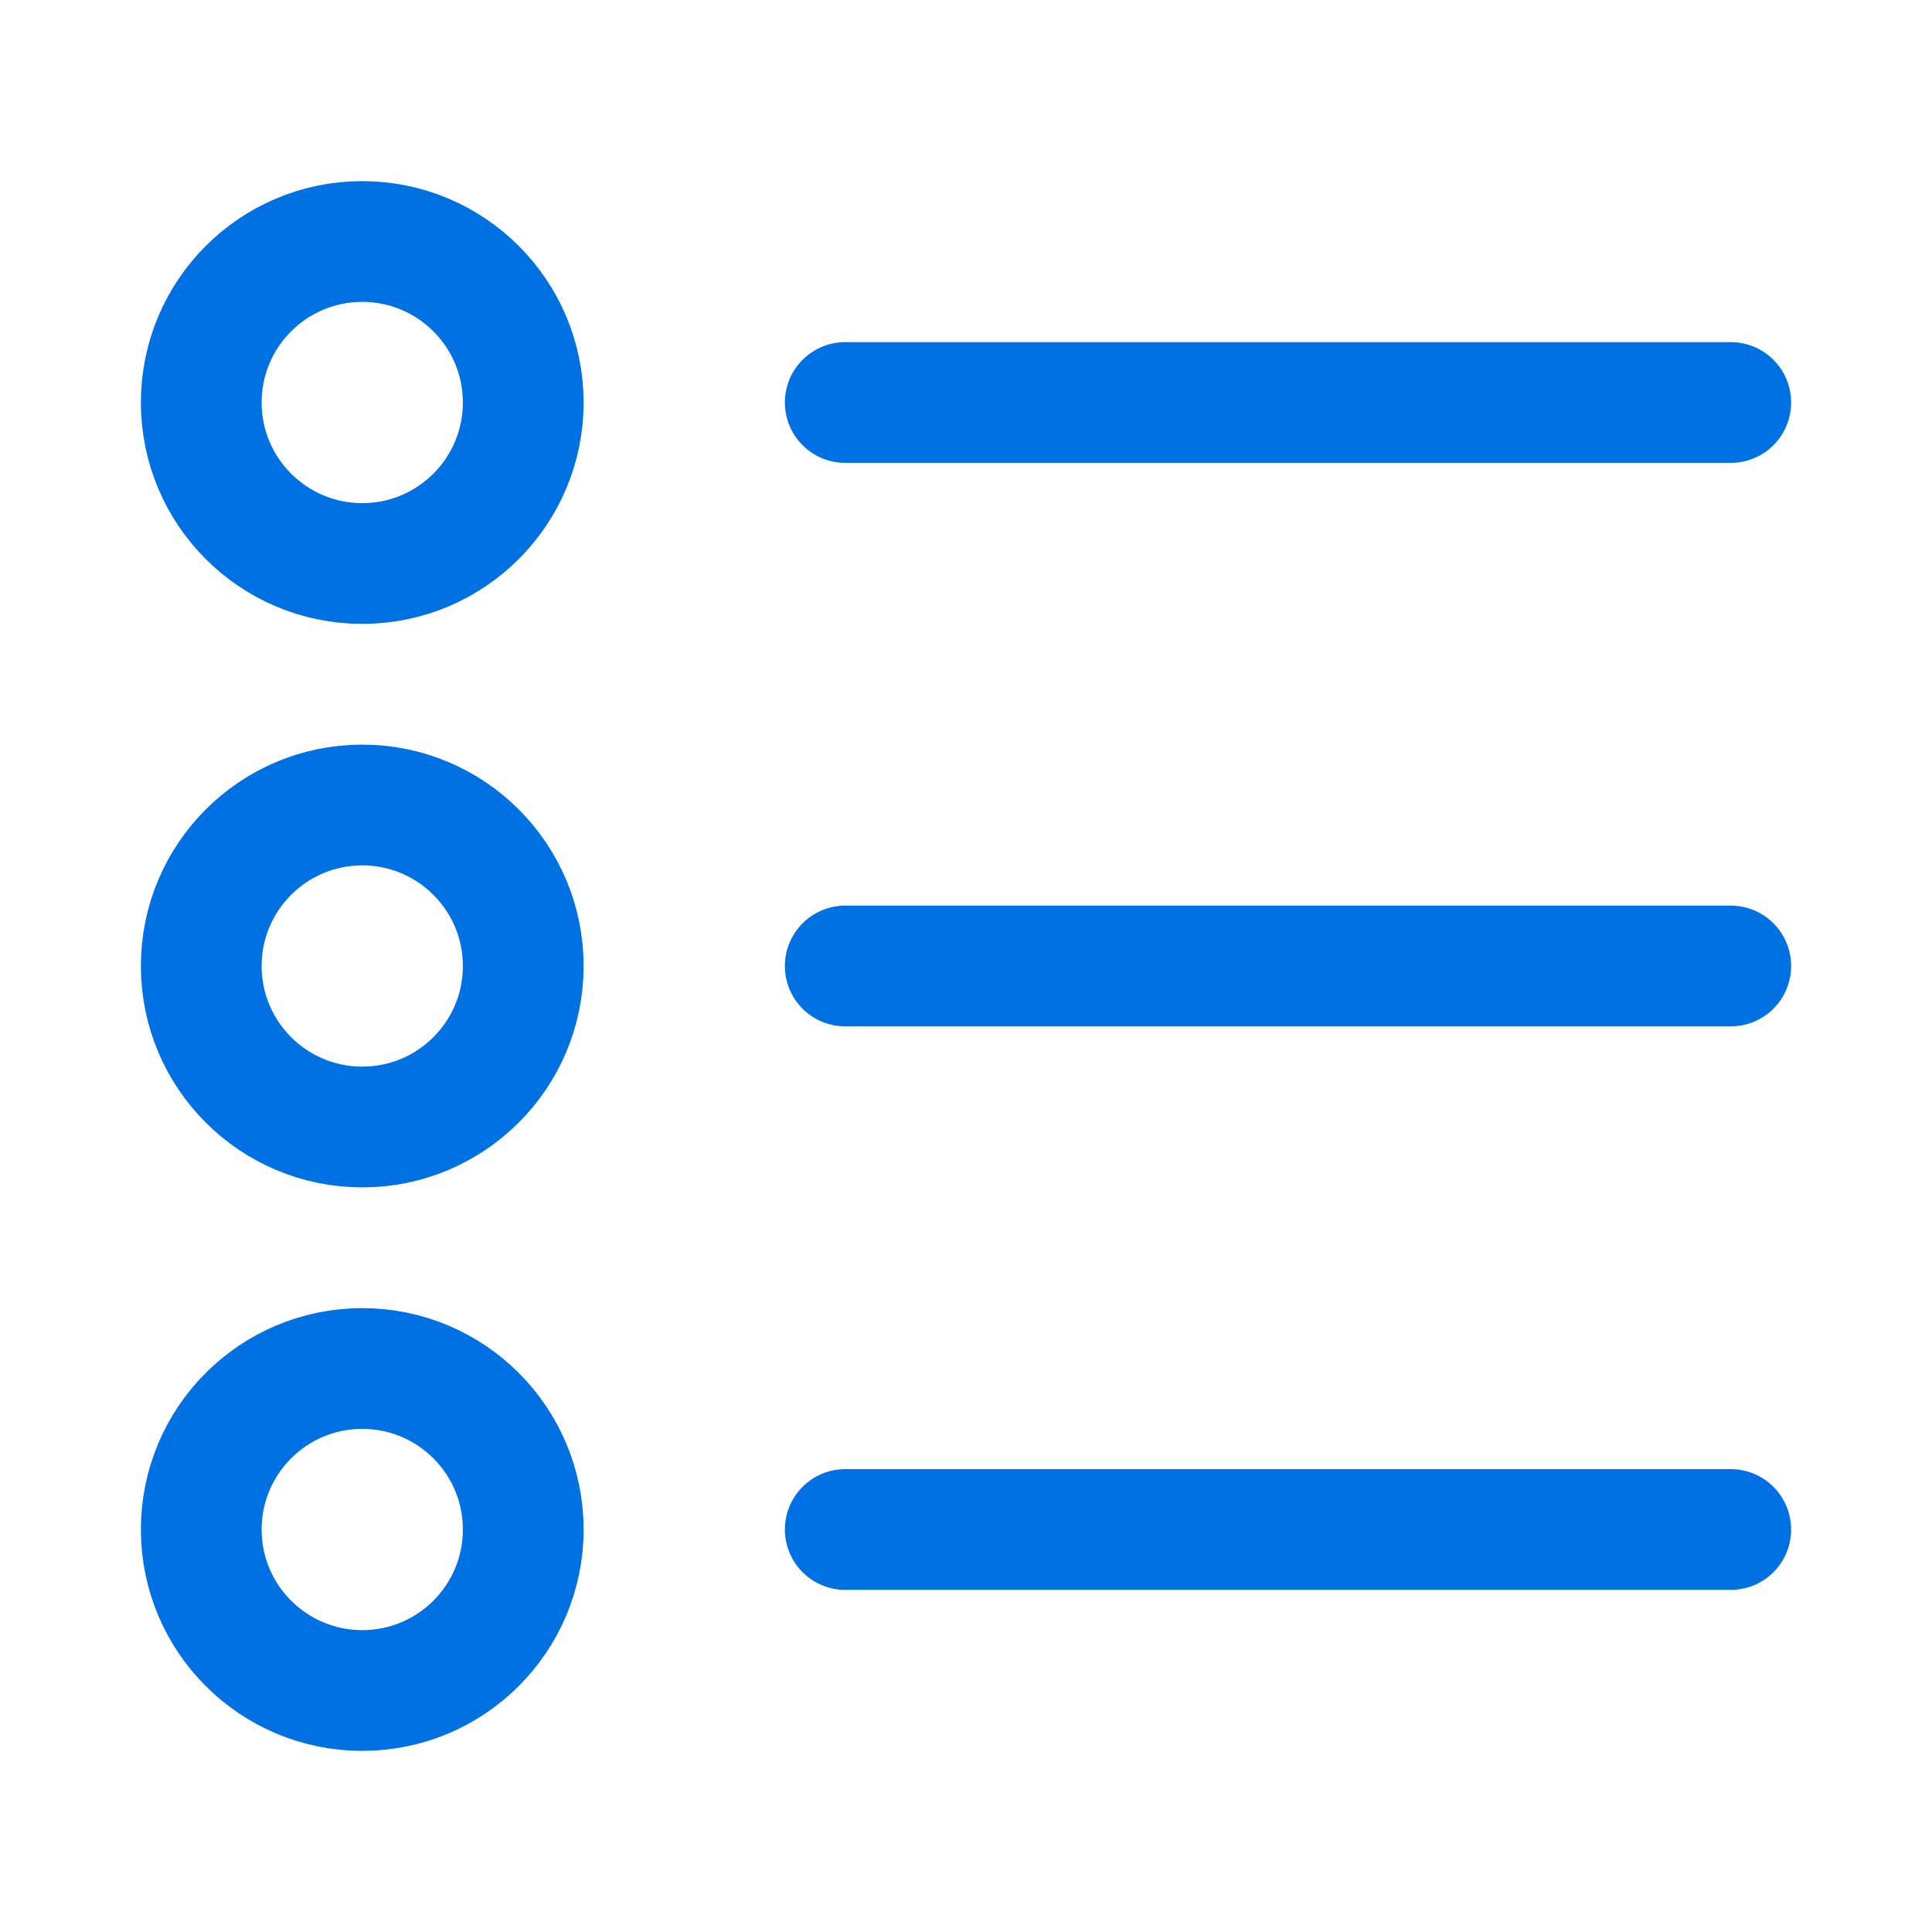
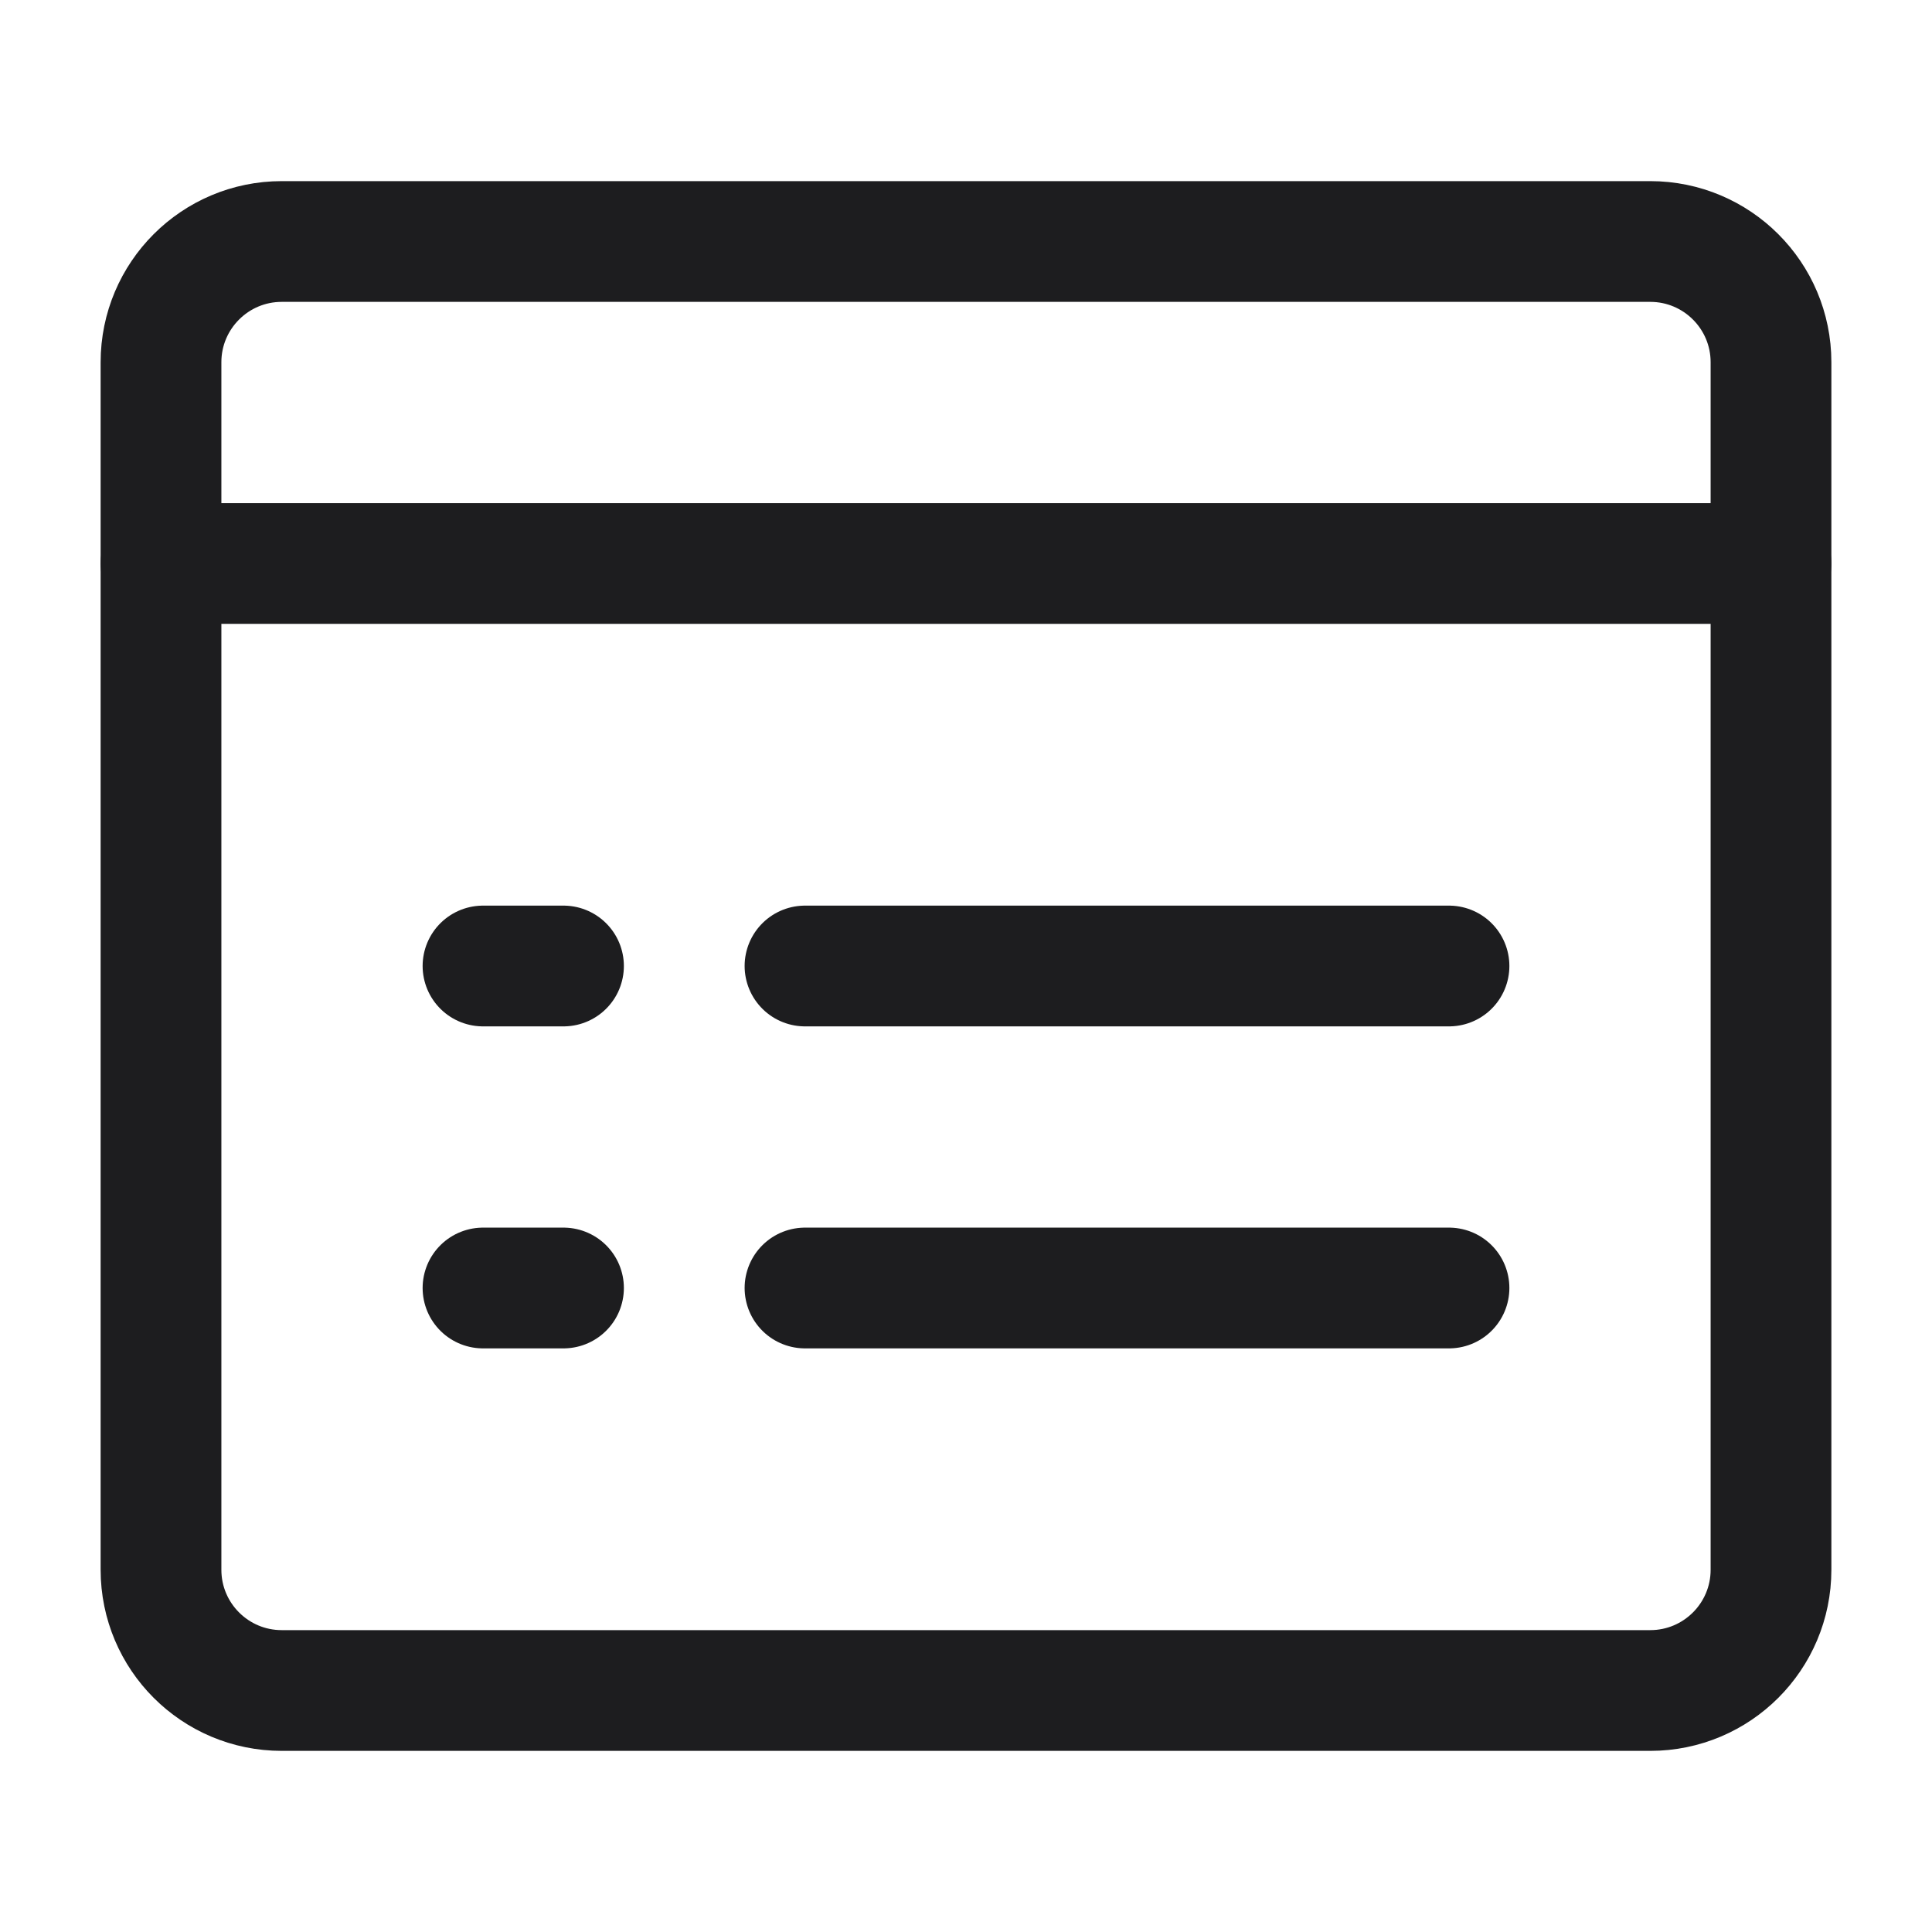
<svg xmlns="http://www.w3.org/2000/svg" width="27" height="27" viewBox="0 0 48 48" fill="none">
-   <path d="M9 42C11.209 42 13 40.209 13 38C13 35.791 11.209 34 9 34C6.791 34 5 35.791 5 38C5 40.209 6.791 42 9 42Z" stroke="#0071e3" stroke-width="3" stroke-linejoin="round" />
-   <path d="M9 14C11.209 14 13 12.209 13 10C13 7.791 11.209 6 9 6C6.791 6 5 7.791 5 10C5 12.209 6.791 14 9 14Z" stroke="#0071e3" stroke-width="3" stroke-linejoin="round" />
-   <path d="M9 28C11.209 28 13 26.209 13 24C13 21.791 11.209 20 9 20C6.791 20 5 21.791 5 24C5 26.209 6.791 28 9 28Z" stroke="#0071e3" stroke-width="3" stroke-linejoin="round" />
-   <path d="M21 24H43" stroke="#0071e3" stroke-width="3" stroke-linecap="round" stroke-linejoin="round" />
-   <path d="M21 38H43" stroke="#0071e3" stroke-width="3" stroke-linecap="round" stroke-linejoin="round" />
-   <path d="M21 10H43" stroke="#0071e3" stroke-width="3" stroke-linecap="round" stroke-linejoin="round" />
+   <rect x="4" y="6" width="40" height="36" rx="3" stroke="#1d1d1f" stroke-width="3" stroke-linecap="round" stroke-linejoin="round" />
+   <path d="M4 14H44" stroke="#1d1d1f" stroke-width="3" stroke-linecap="round" stroke-linejoin="round" />
+   <path d="M20 24H36" stroke="#1d1d1f" stroke-width="3" stroke-linecap="round" stroke-linejoin="round" />
+   <path d="M20 32H36" stroke="#1d1d1f" stroke-width="3" stroke-linecap="round" stroke-linejoin="round" />
+   <path d="M12 24H14" stroke="#1d1d1f" stroke-width="3" stroke-linecap="round" stroke-linejoin="round" />
+   <path d="M12 32H14" stroke="#1d1d1f" stroke-width="3" stroke-linecap="round" stroke-linejoin="round" />
</svg>
